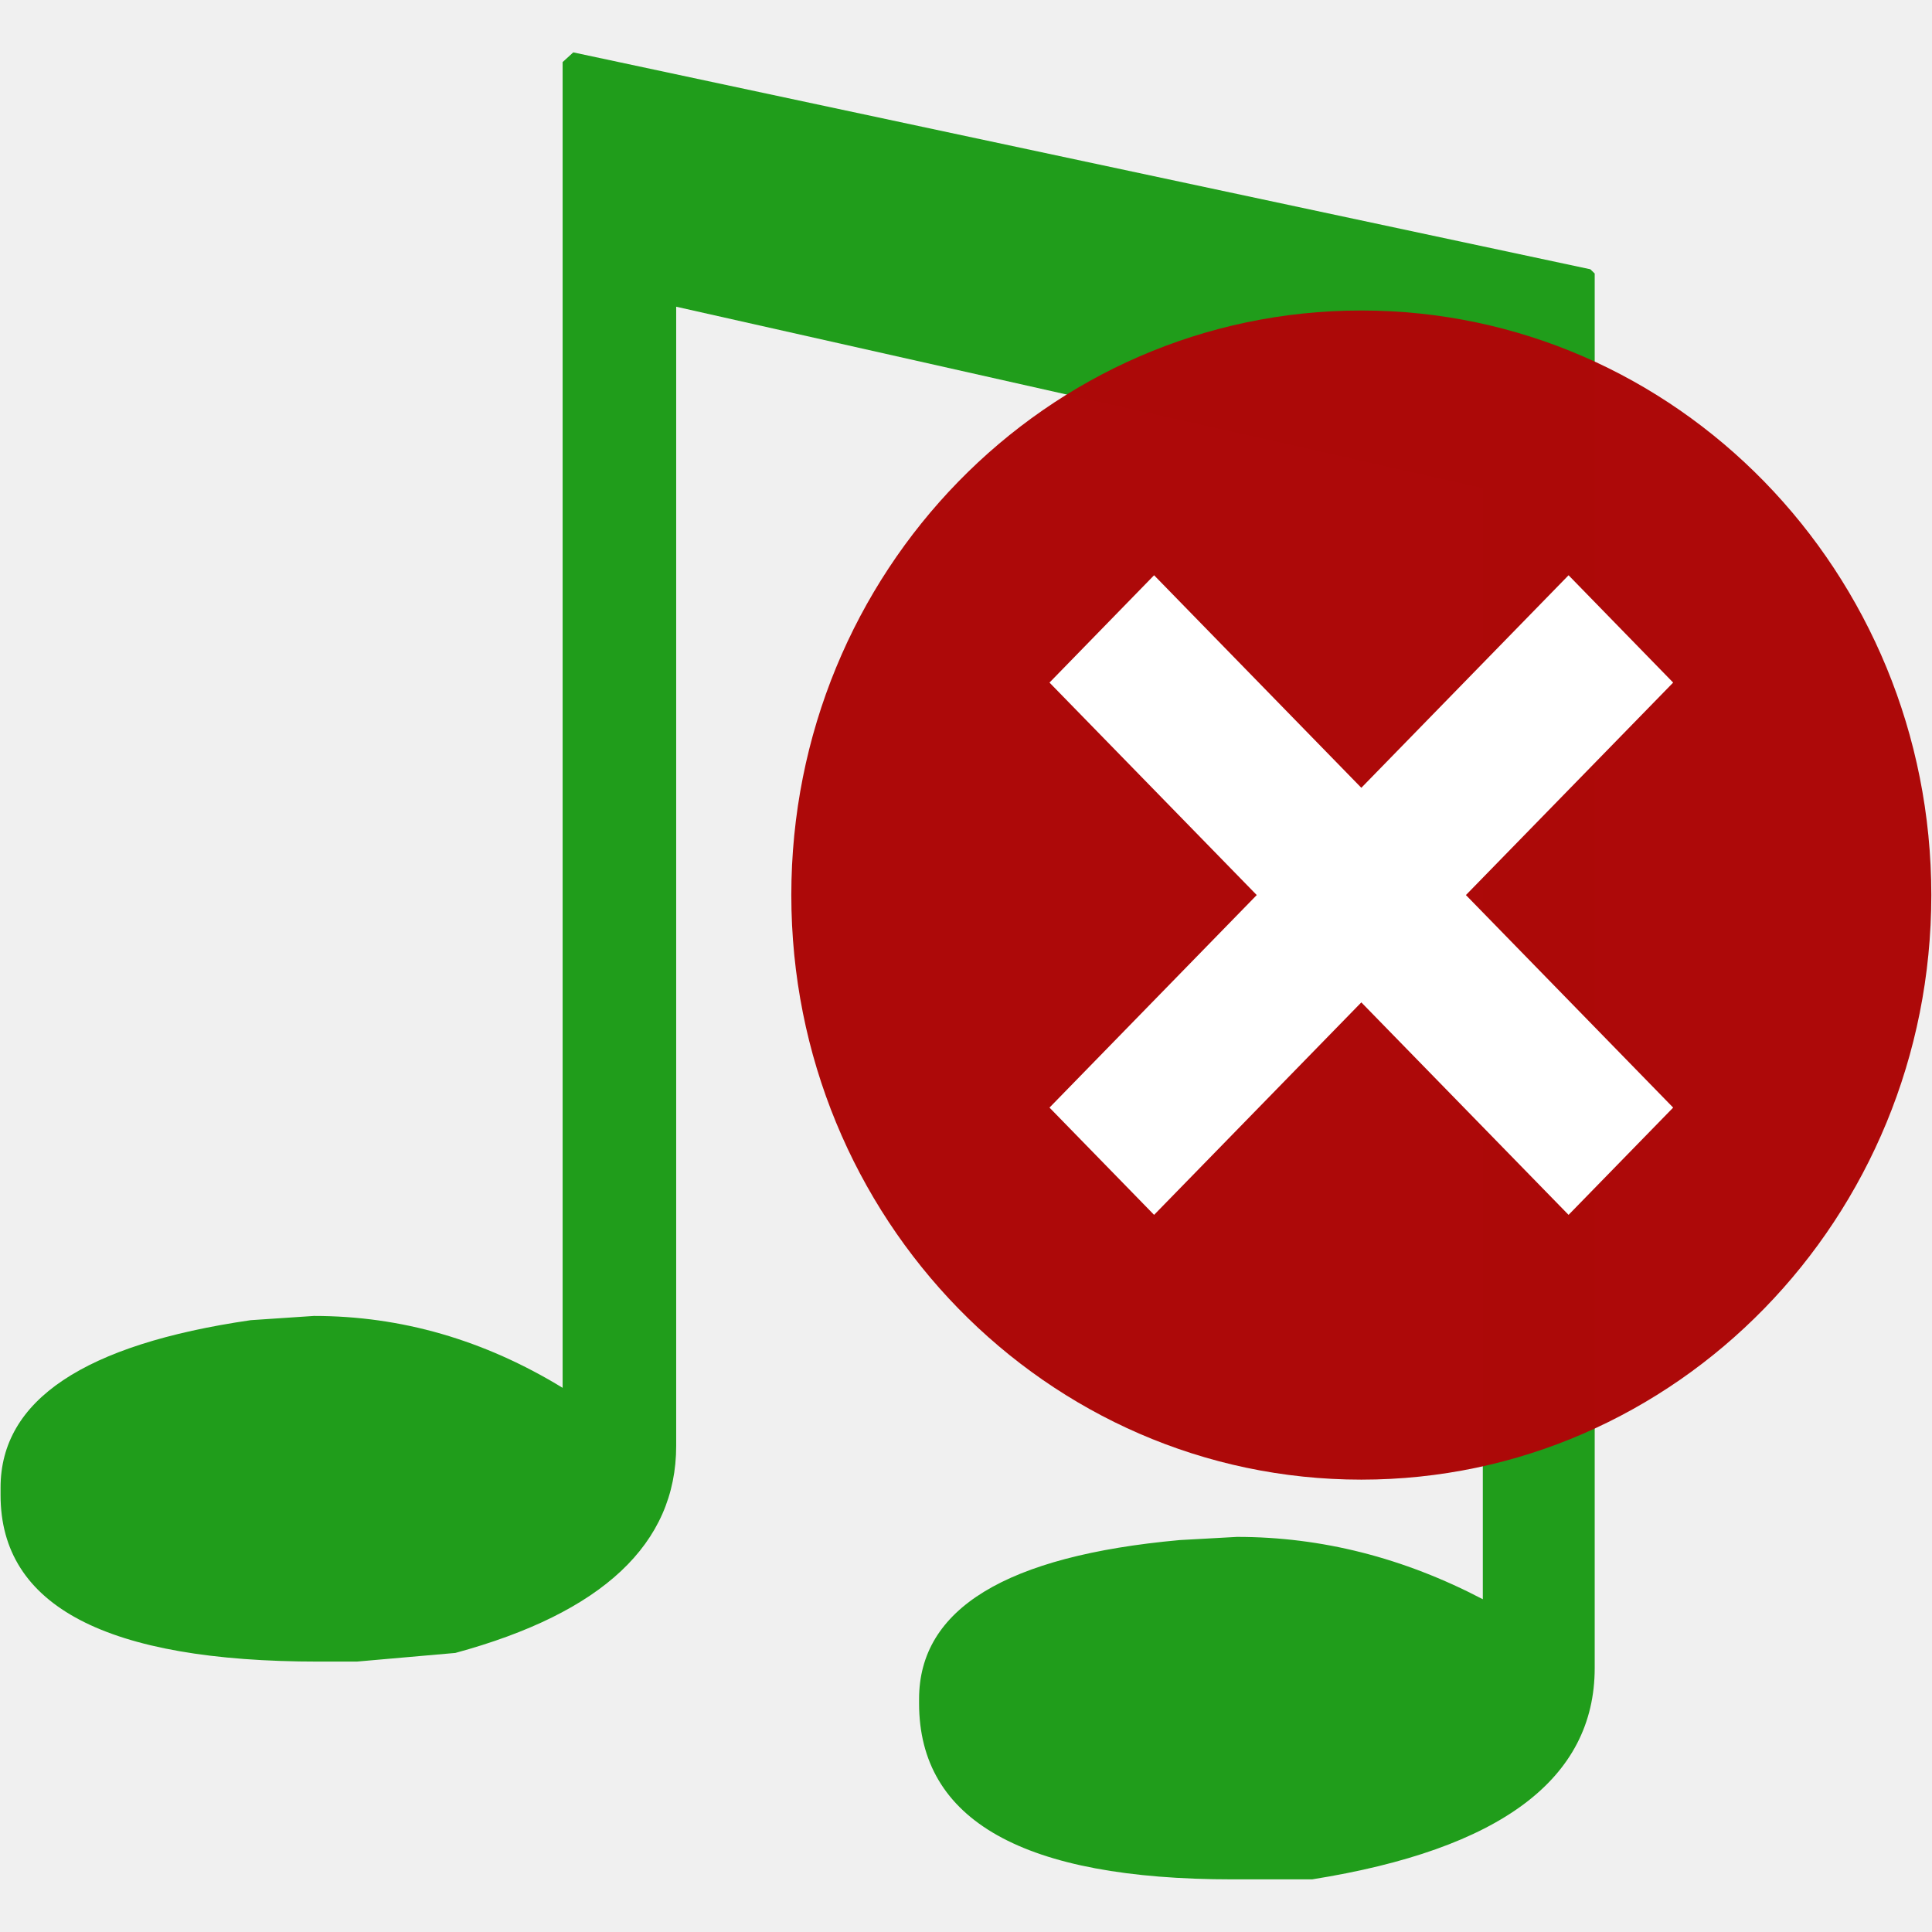
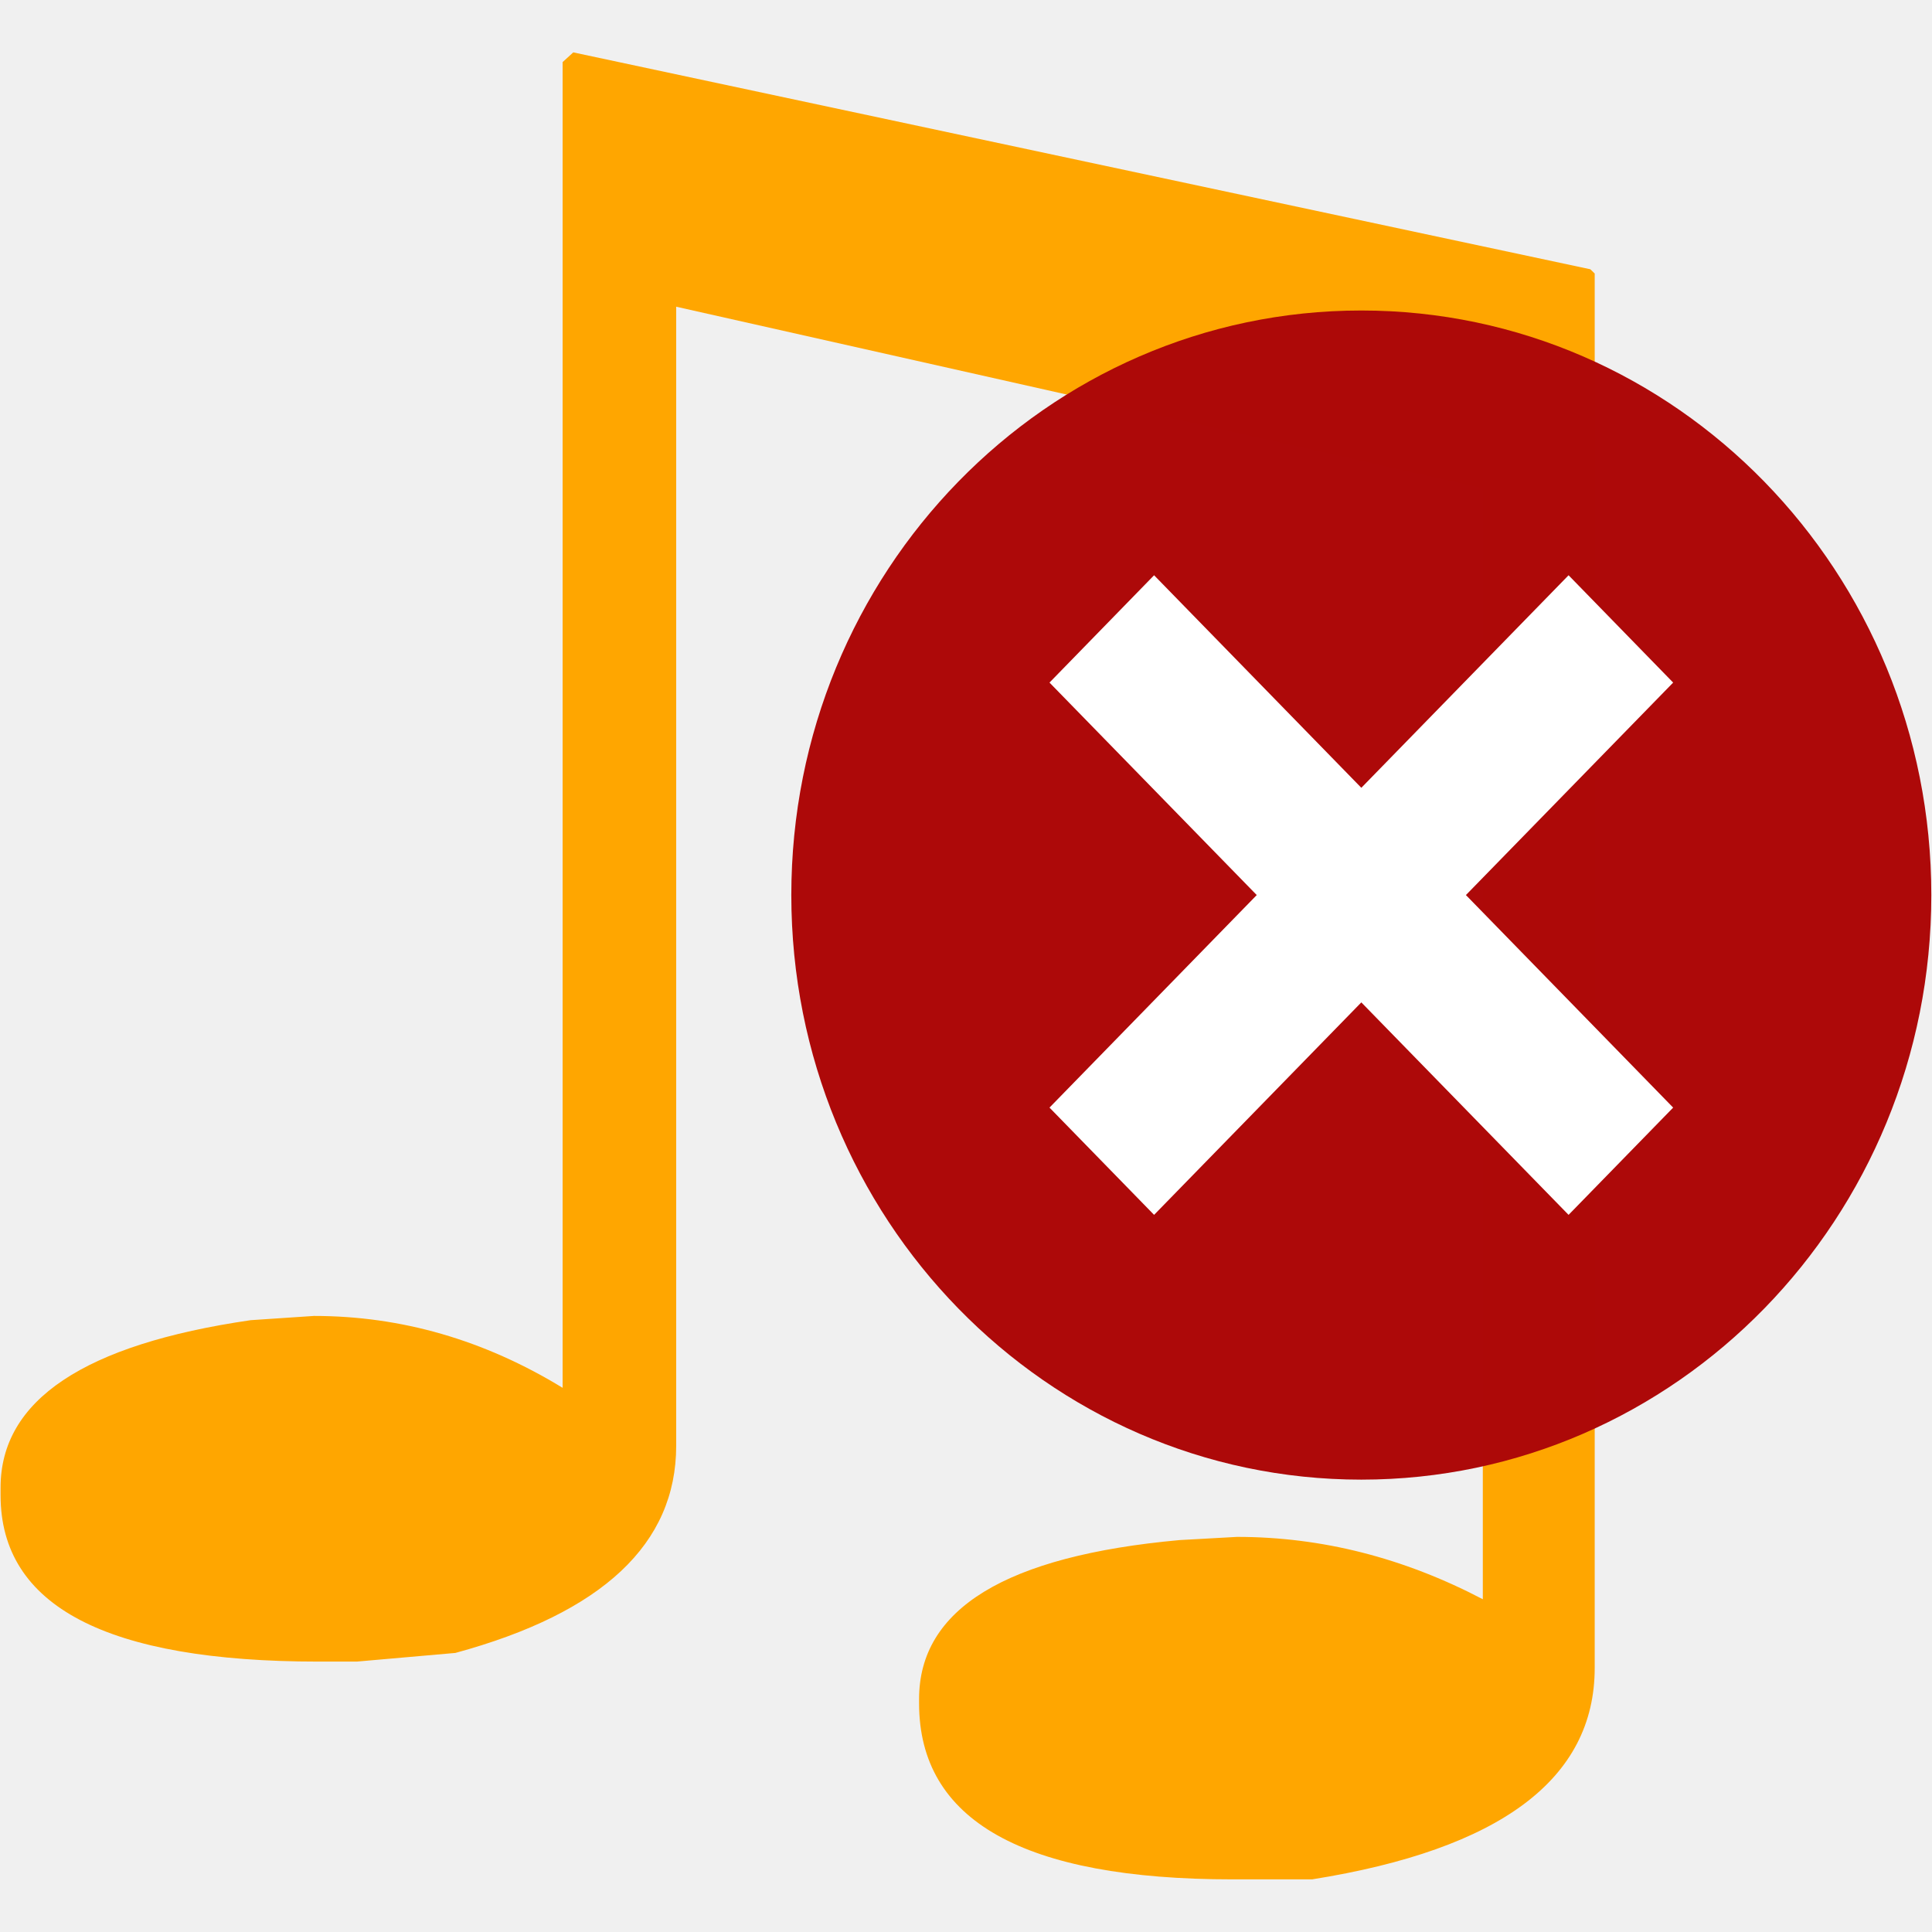
<svg xmlns="http://www.w3.org/2000/svg" width="18" height="18" viewBox="52 308 18.197 18.662" id="svg2" version="1.1">
  <defs id="defs3">
    <linearGradient id="linearGradient5270">
      <stop id="stop5272" offset="0" style="stop-color:#0d6e00;stop-opacity:1" />
      <stop id="stop5274" offset="1" style="stop-color:#eeffec;stop-opacity:1" />
    </linearGradient>
    <linearGradient id="linearGradient4144">
      <stop style="stop-color:#1fff01;stop-opacity:1" offset="0" id="stop4146" />
      <stop style="stop-color:#eeffec;stop-opacity:1" offset="1" id="stop4148" />
    </linearGradient>
    <linearGradient id="linearGradient1699">
      <stop id="stop1700" offset="0" style="stop-color:#017eff;stop-opacity:1;" />
      <stop id="stop1701" offset="1" style="stop-color:#ecfaff;stop-opacity:1;" />
    </linearGradient>
  </defs>
  <g id="layer1" transform="translate(-5.450324,-439.1877)">
    <g id="g853" transform="matrix(1.03932,0,0,1.03932,-2.24288,-28.87257)">
-       <g aria-label="♫" transform="matrix(2.250625,0,0,1.641532,-78.83609,-721.6707)" style="font-style:normal;font-variant:normal;font-weight:normal;font-stretch:normal;font-size:0.61px;line-height:0%;font-family:sans-serif;-inkscape-font-specification:'sans-serif, Normal';text-align:start;letter-spacing:0px;word-spacing:0px;writing-mode:lr-tb;text-anchor:start;fill:#209d1b;fill-opacity:1;stroke:none;stroke-width:0.051px;stroke-linecap:butt;stroke-linejoin:miter;stroke-opacity:1" id="text4173">
+       <g aria-label="♫" transform="matrix(2.250625,0,0,1.641532,-78.83609,-721.6707)" style="font-style:normal;font-variant:normal;font-weight:normal;font-stretch:normal;font-size:0.61px;line-height:0%;font-family:sans-serif;-inkscape-font-specification:'sans-serif, Normal';text-align:start;letter-spacing:0px;word-spacing:0px;writing-mode:lr-tb;text-anchor:start;fill:#ffa600;fill-opacity:1;stroke:none;stroke-width:0.051px;stroke-linecap:butt;stroke-linejoin:miter;stroke-opacity:1" id="text4173">
        <path d="m 62.816,894.809 4.2,1.228 0.018,0.024 v 7.895 q 0,0.942 -1.167,1.197 h -0.328 q -1.295,0 -1.295,-0.997 v -0.024 q 0,-0.766 1.076,-0.9 l 0.237,-0.018 q 0.523,0 1.015,0.353 v -6.291 l -3.331,-1.027 v 6.449 q 0,0.833 -0.912,1.173 l -0.407,0.049 h -0.158 q -1.313,0 -1.313,-0.942 v -0.043 q 0,-0.742 1.033,-0.948 l 0.261,-0.024 q 0.541,0 1.027,0.407 v -7.506 z" style="font-style:normal;font-variant:normal;font-weight:normal;font-stretch:normal;font-size:12.448px;line-height:125%;font-family:sans-serif;-inkscape-font-specification:'sans-serif, Normal';text-align:start;writing-mode:lr-tb;text-anchor:start;stroke-width:0.051px" id="path22" />
      </g>
      <g id="g845" transform="matrix(1.354184,0,0,1.354184,-27.59473,-276.6501)">
        <ellipse style="opacity:0.996;fill:#ad0808;fill-opacity:1;stroke:#5c515f;stroke-width:0;stroke-linecap:round" id="path1019" cx="71.968" cy="761.838" rx="3.912" ry="4.012" />
        <g aria-label="❌" style="font-style:normal;font-weight:normal;font-size:2.998px;line-height:0%;font-family:sans-serif;letter-spacing:0px;word-spacing:0px;fill:#ffffff;fill-opacity:1;stroke:none;stroke-width:0.25px;stroke-linecap:butt;stroke-linejoin:miter;stroke-opacity:1" id="text4700" transform="matrix(0.4280263,0,0,0.4389698,68.43816,737.3641)">
          <path d="M 11.57,50.753 13.247,52.431 9.924,55.753 13.247,59.076 11.57,60.753 8.247,57.431 4.924,60.753 3.247,59.076 6.57,55.753 3.247,52.431 4.924,50.753 8.247,54.076 Z" style="font-size:16.129px;line-height:1.25;fill:#ffffff;fill-opacity:1;stroke-width:0.25px" id="path10" />
        </g>
      </g>
    </g>
  </g>
</svg>
